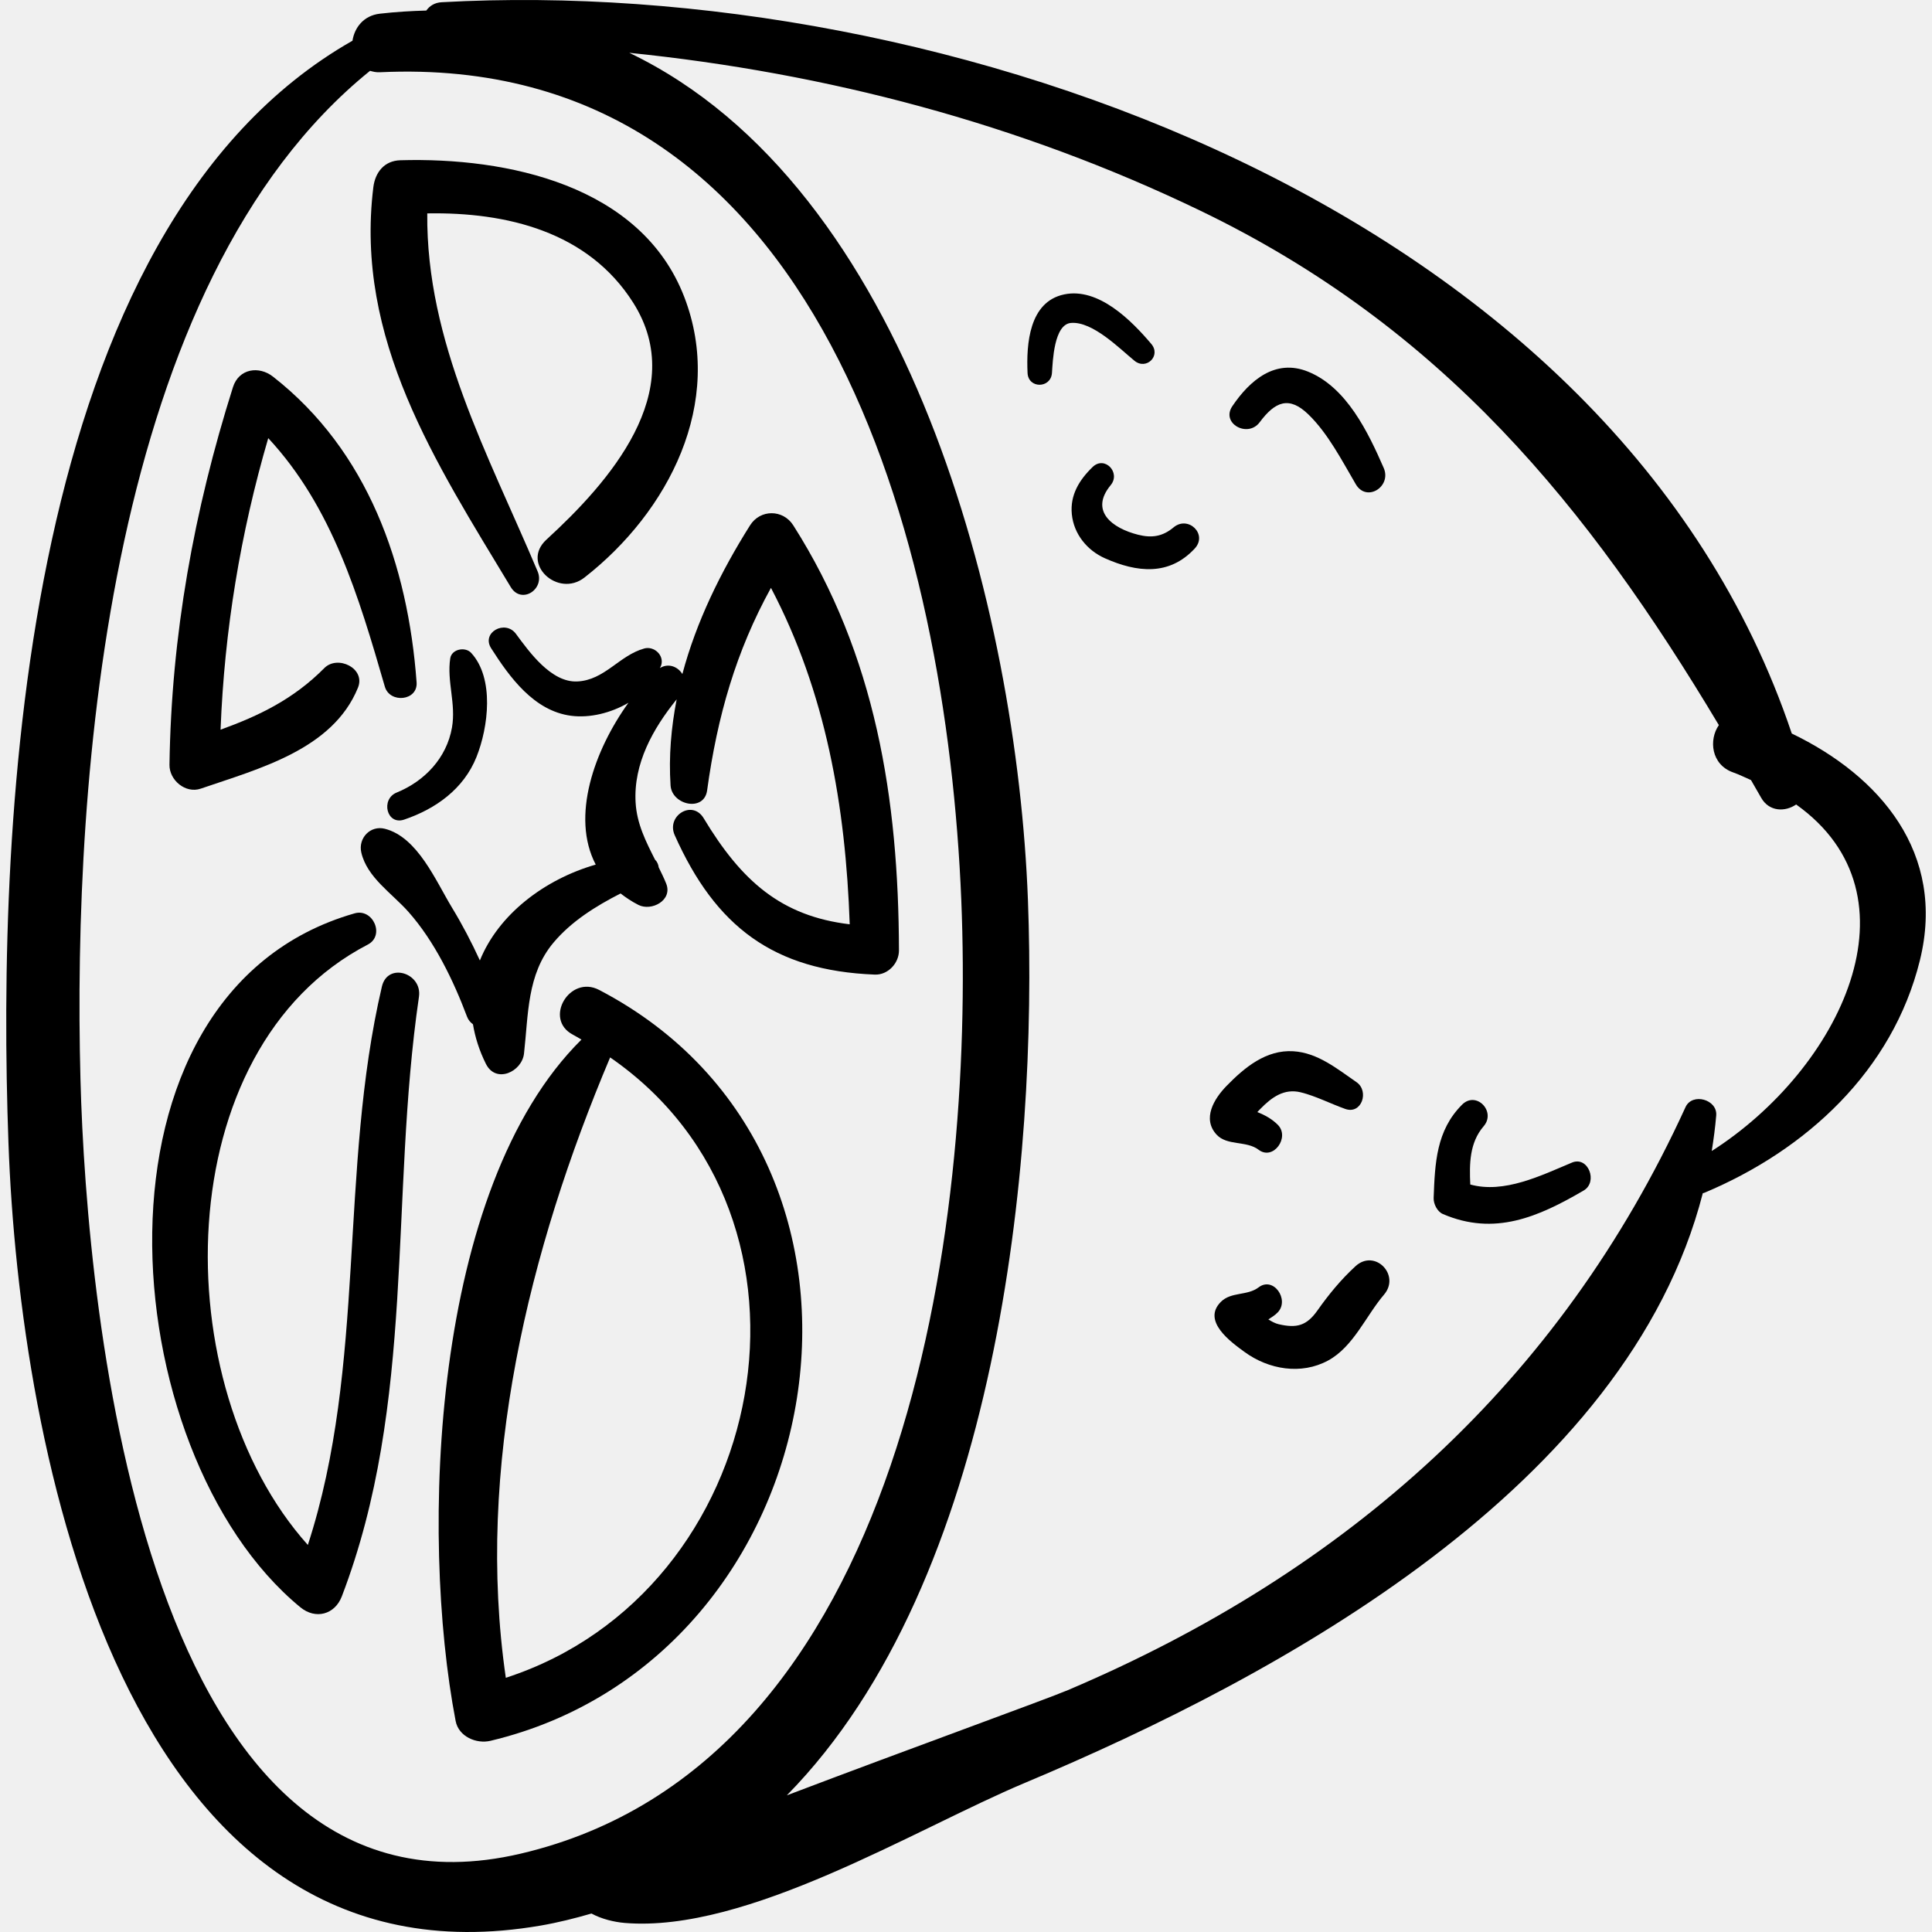
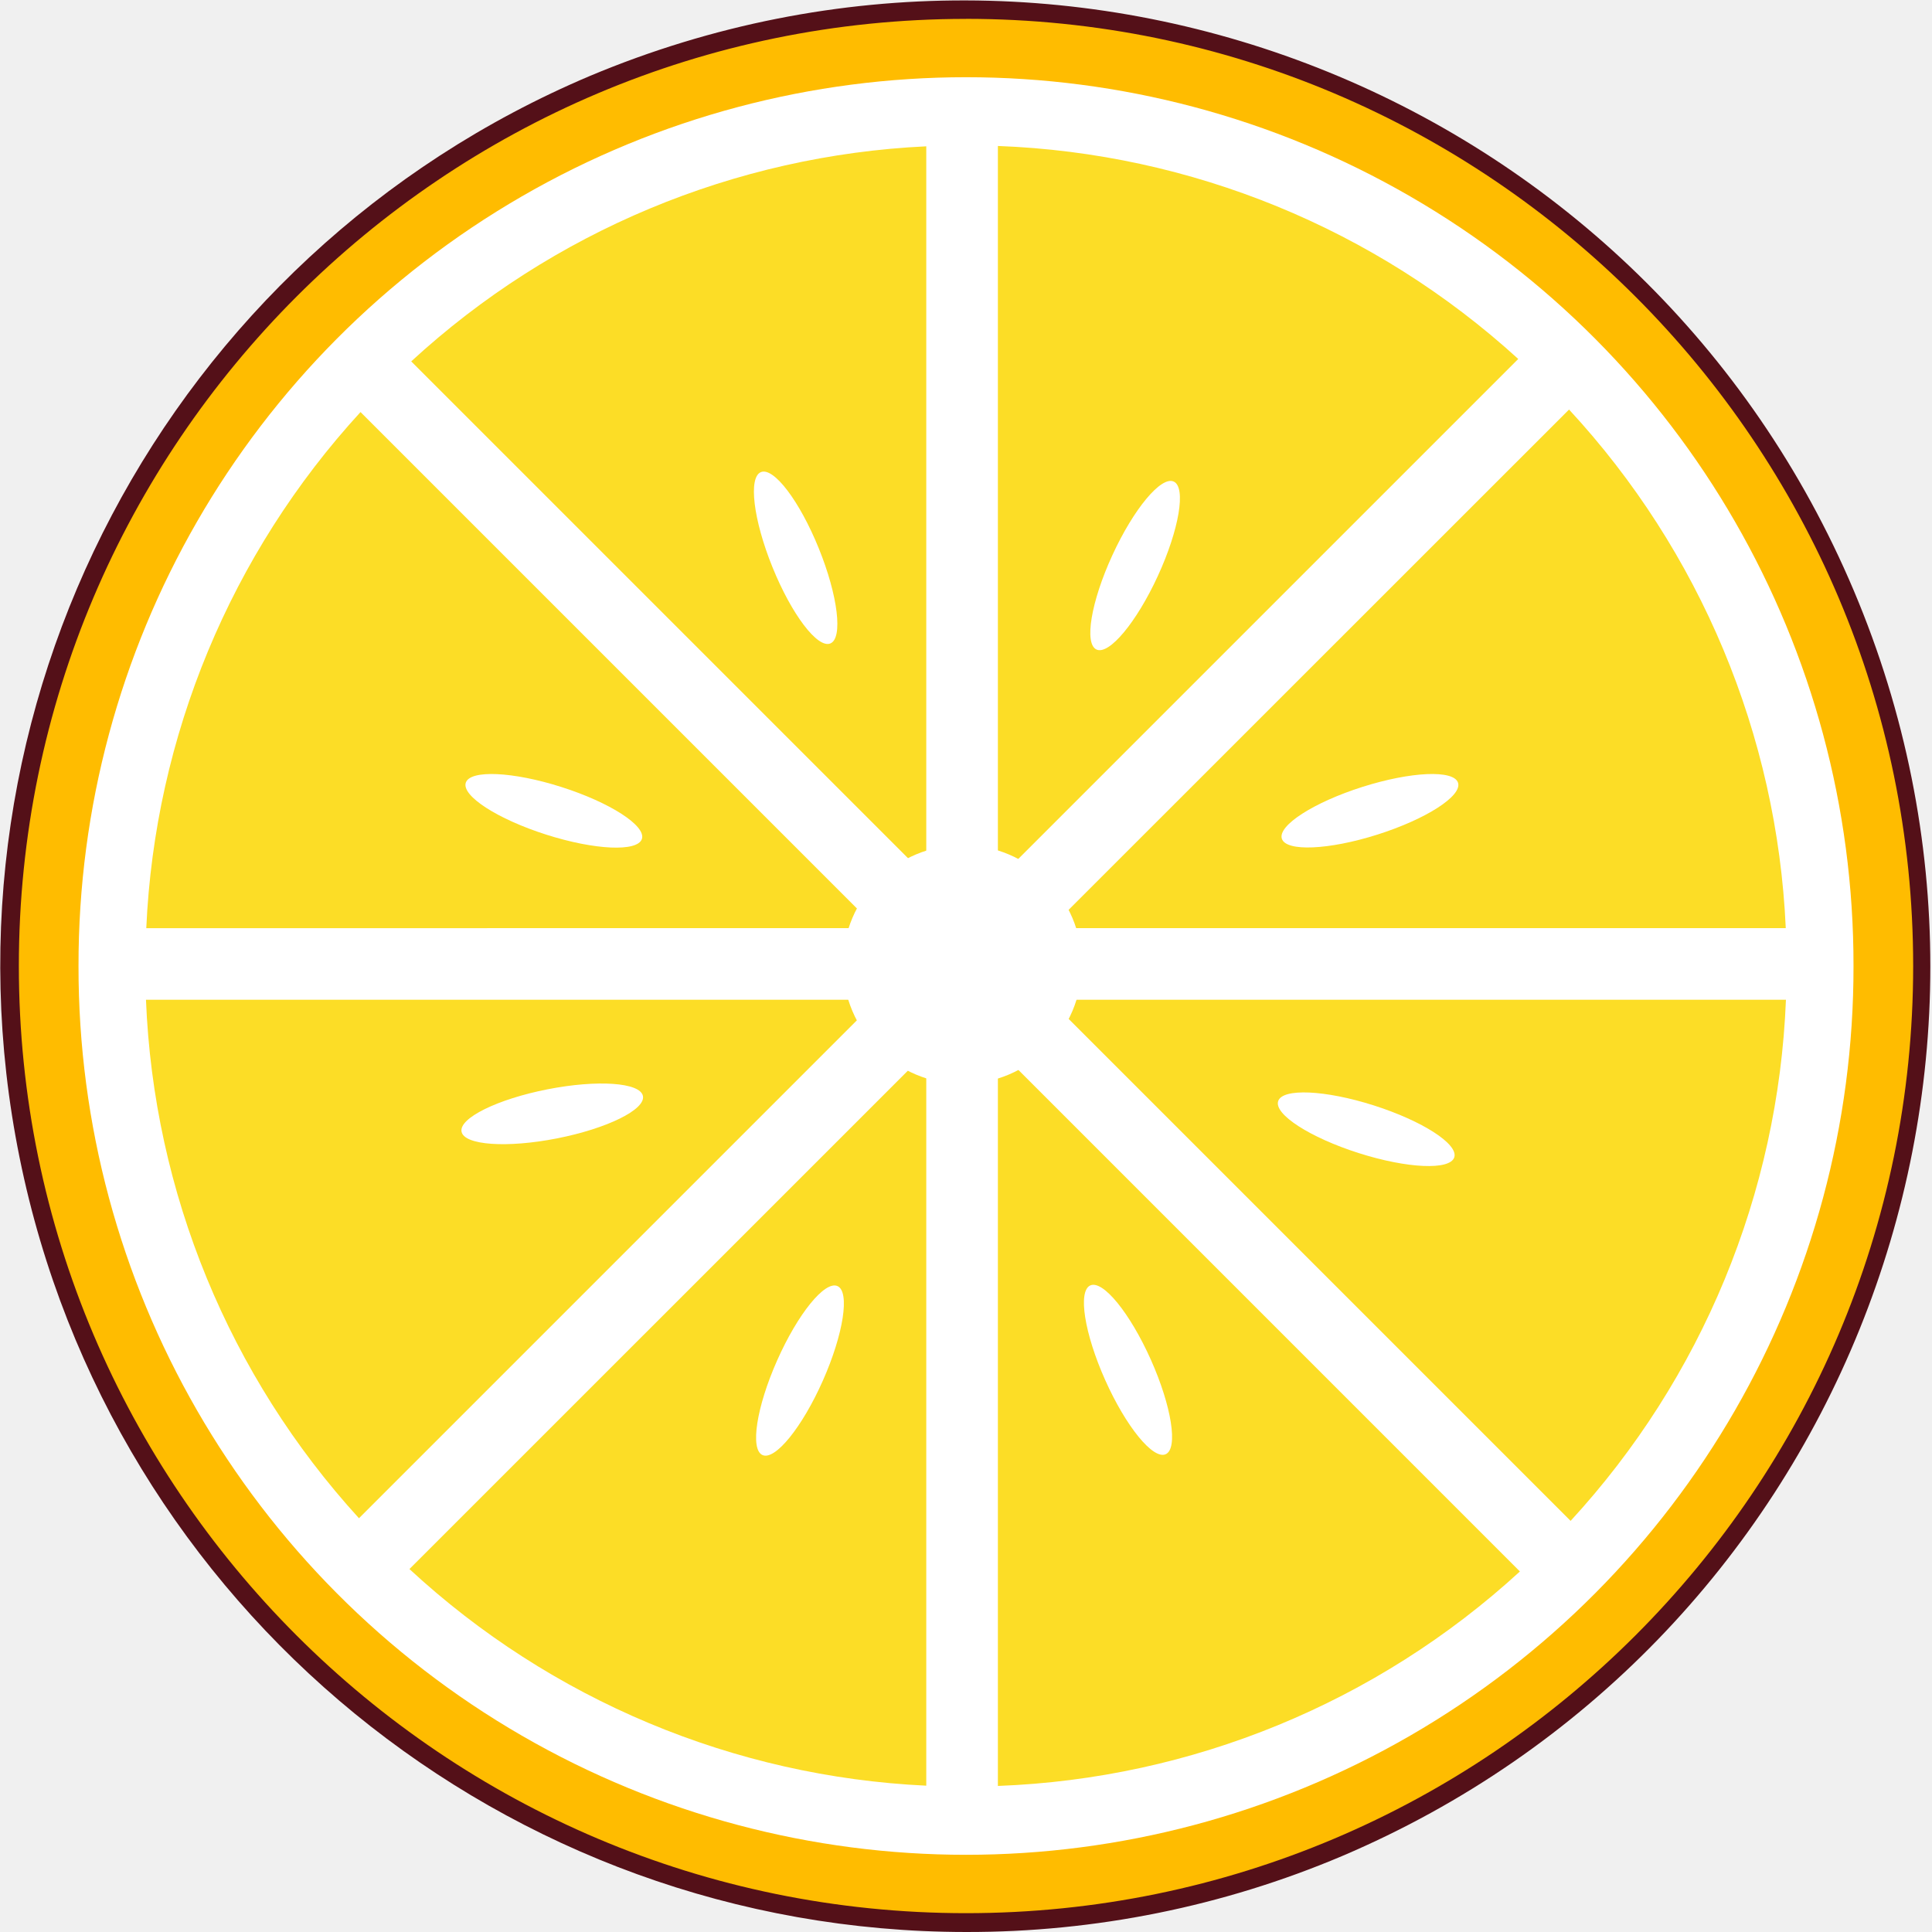
- <svg xmlns="http://www.w3.org/2000/svg" fill="#000000" version="1.1" id="Capa_1" width="800px" height="800px" viewBox="0 0 184.924 184.924" xml:space="preserve">
-   <g>
-     <path d="M171.502,70.21C154.621,19.959,90.411-2.458,42.275,0.213c-0.686,0.038-1.163,0.363-1.471,0.797   c-1.453,0.038-2.932,0.128-4.451,0.301c-1.566,0.179-2.427,1.358-2.615,2.587C2.028,21.935-0.321,78.177,0.81,109.419   c1.057,29.212,10.928,81.774,50.94,74.89c1.685-0.291,3.292-0.697,4.863-1.154c0.946,0.518,2.157,0.816,3.18,0.902   c11.734,0.971,27.817-9.006,38.303-13.406c24.472-10.268,57.677-28.344,64.892-56.448c0.04-0.013,0.076-0.005,0.117-0.022   c9.791-4.091,18.054-11.707,20.658-22.252C186.305,81.636,179.92,74.264,171.502,70.21z M49.852,177.421   c-35.969,8.453-41.563-51.86-42.15-74.101c-0.765-28.938,2.694-76.325,27.716-96.54c0.286,0.079,0.577,0.153,0.936,0.136   C78.7,4.922,90.613,52.172,92.011,86.147C93.299,117.496,86.712,168.758,49.852,177.421z M163.841,110.172   c0.181-1.121,0.332-2.254,0.429-3.406c0.128-1.529-2.292-2.209-2.938-0.797c-12.029,26.314-32.382,44.45-59.113,55.801   c-2.091,0.888-15.259,5.648-26.907,10.074c20.235-20.572,24.031-60.584,23.078-85.698C97.338,58.448,86.972,17.885,60.231,5.054   c18.896,1.93,37.337,6.769,54.596,15.081c23.236,11.19,37.188,28.347,49.695,49.27c-0.974,1.396-0.748,3.787,1.374,4.53   c0.625,0.219,1.132,0.489,1.703,0.731c0.324,0.566,0.649,1.122,0.973,1.693c0.768,1.357,2.316,1.362,3.347,0.643   C184.188,85.731,176.155,102.305,163.841,110.172z" />
-     <path d="M45.096,62.49c-0.564-0.613-1.865-0.368-2.001,0.528c-0.336,2.22,0.568,4.332,0.166,6.622   c-0.511,2.913-2.616,5.129-5.291,6.219c-1.56,0.636-0.96,3.157,0.714,2.59c3.029-1.026,5.7-2.937,6.923-5.993   C46.746,69.611,47.339,64.926,45.096,62.49z" />
-     <path d="M75.929,50.283c-0.98-1.54-3.16-1.553-4.137,0c-2.807,4.459-5.144,9.219-6.478,14.233c-0.425-0.692-1.314-1.082-2.15-0.572   c0.034-0.088,0.09-0.167,0.12-0.258c0.313-0.967-0.684-1.873-1.616-1.616c-2.393,0.658-3.791,3.039-6.418,3.157   c-2.492,0.112-4.586-2.822-5.866-4.557c-1.026-1.39-3.342-0.137-2.37,1.385c1.78,2.79,4.104,5.99,7.645,6.456   c1.772,0.233,3.81-0.255,5.493-1.244c-3.257,4.521-5.535,10.894-3.131,15.489c-4.929,1.42-9.315,4.783-11.088,9.175   c-0.791-1.726-1.67-3.411-2.666-5.051c-1.565-2.576-3.285-6.743-6.423-7.551c-1.399-0.36-2.574,0.896-2.263,2.263   c0.544,2.392,2.936,3.907,4.517,5.692c2.492,2.813,4.296,6.547,5.606,10.03c0.124,0.33,0.332,0.552,0.566,0.727   c0.206,1.23,0.594,2.496,1.24,3.79c0.962,1.927,3.448,0.75,3.646-0.987c0.426-3.74,0.272-7.586,2.825-10.623   c1.701-2.023,4.02-3.48,6.419-4.702c0.509,0.394,1.06,0.768,1.704,1.095c1.258,0.639,3.306-0.441,2.659-2.045   c-0.215-0.533-0.464-1.04-0.713-1.546c-0.038-0.279-0.144-0.544-0.353-0.74c-0.872-1.73-1.739-3.416-1.859-5.468   c-0.217-3.722,1.659-7.072,3.93-9.876c-0.521,2.681-0.769,5.424-0.584,8.242c0.124,1.882,3.21,2.57,3.499,0.473   c0.981-7.12,2.771-13.326,6.111-19.386c5.255,10.007,7.145,20.894,7.538,32.203c-6.546-0.784-10.344-4.115-13.979-10.153   c-1.091-1.813-3.6-0.231-2.773,1.621c3.91,8.757,9.459,12.965,19.153,13.346c1.258,0.049,2.315-1.09,2.312-2.312   C86.008,76.491,83.82,62.677,75.929,50.283z" />
-     <path d="M26.131,36.051c-1.354-1.058-3.272-0.771-3.835,1.012c-3.735,11.821-5.895,23.734-6.074,36.143   c-0.021,1.469,1.538,2.78,2.993,2.28c5.575-1.914,12.637-3.737,15.048-9.664c0.757-1.861-1.952-3.156-3.221-1.875   c-2.952,2.98-6.242,4.559-9.93,5.896c0.366-9.498,1.899-18.788,4.563-27.906c6.106,6.565,8.661,15.147,11.16,23.784   c0.472,1.633,3.171,1.375,3.04-0.411C39.05,54.082,35.222,43.158,26.131,36.051z" />
-     <path d="M65.493,28.418c-4.144-10.735-17-13.37-27.166-13.08c-1.547,0.044-2.418,1.158-2.594,2.594   c-1.785,14.534,5.977,26.356,13.153,38.259c1.021,1.694,3.297,0.214,2.572-1.503c-4.731-11.2-10.674-21.946-10.562-34.263   c7.585-0.132,15.394,1.73,19.713,8.552C66,37.491,58.244,46.21,52.304,51.649c-2.504,2.293,1.098,5.613,3.634,3.634   C63.999,48.991,69.398,38.535,65.493,28.418z" />
-     <path d="M36.553,94.432c-4.126,17.639-1.475,36.203-7.087,53.446c-13.713-15.306-13.469-47.506,5.738-57.467   c1.665-0.863,0.504-3.493-1.26-2.989c-26.705,7.633-23.225,51.605-5.191,66.424c1.448,1.19,3.295,0.703,3.965-1.047   c7.11-18.574,4.561-38.074,7.383-57.39C40.434,93.131,37.106,92.068,36.553,94.432z" />
-     <path d="M57.346,94.752c-2.834-1.479-5.344,2.805-2.505,4.286c0.283,0.147,0.539,0.315,0.814,0.468   c-14.372,14.213-15.471,47.381-12.042,65.227c0.285,1.486,1.984,2.211,3.33,1.892C80.103,158.73,88.543,111.032,57.346,94.752z    M48.415,160.592c-2.925-20.097,2.193-40.941,9.985-59.38C80.624,116.541,73.823,152.35,48.415,160.592z" />
-     <path d="M110.198,32.92c-1.886-2.228-5.042-5.426-8.334-4.741c-3.365,0.7-3.635,4.759-3.51,7.521c0.069,1.515,2.228,1.494,2.336,0   c0.078-1.089,0.178-4.657,1.825-4.79c2.075-0.167,4.644,2.455,6.072,3.621C109.723,35.457,111.155,34.051,110.198,32.92z" />
-     <path d="M112.329,50.48c-1.046,0.874-2.081,1.033-3.384,0.706c-2.488-0.625-4.68-2.271-2.634-4.749   c0.991-1.199-0.578-2.855-1.734-1.734c-1.274,1.236-2.166,2.679-1.986,4.512c0.187,1.905,1.467,3.462,3.159,4.217   c3.074,1.37,6.154,1.71,8.604-0.927C115.626,51.132,113.729,49.31,112.329,50.48z" />
-     <path d="M132.443,44.789c-1.486-3.401-3.542-7.715-7.236-9.214c-3.134-1.272-5.578,0.82-7.255,3.306   c-1.112,1.651,1.48,3.068,2.622,1.533c1.475-1.981,2.814-2.536,4.662-0.745c1.883,1.826,3.222,4.442,4.536,6.681   C130.807,48.115,133.223,46.572,132.443,44.789z" />
-     <path d="M129.745,121.195c-1.393,1.279-2.562,2.705-3.65,4.246c-1.028,1.455-1.984,1.711-3.714,1.306   c-0.328-0.077-0.656-0.255-0.979-0.458c0.314-0.207,0.639-0.395,0.91-0.684c1.131-1.205-0.418-3.465-1.84-2.385   c-1.09,0.83-2.633,0.401-3.619,1.393c-1.835,1.844,0.977,3.85,2.277,4.796c2.304,1.678,5.418,2.213,7.995,0.813   c2.422-1.315,3.629-4.295,5.347-6.302C134.075,122.045,131.595,119.499,129.745,121.195z" />
-     <path d="M129.841,103.581c-1.845-1.269-3.705-2.815-6.047-2.959c-2.61-0.159-4.664,1.546-6.385,3.31   c-1.208,1.237-2.363,3.146-0.964,4.668c1.009,1.096,2.854,0.559,4.025,1.451c1.402,1.068,3.021-1.197,1.84-2.386   c-0.571-0.574-1.245-0.933-1.964-1.224c0.095-0.094,0.187-0.194,0.279-0.289c1.1-1.127,2.285-1.994,3.891-1.596   c1.438,0.357,2.844,1.09,4.244,1.586C130.345,106.705,131.077,104.432,129.841,103.581z" />
-     <path d="M150.461,111.279c-2.959,1.238-6.485,2.992-9.731,2.098c-0.088-1.984-0.084-3.992,1.281-5.579   c1.214-1.411-0.715-3.409-2.065-2.065c-2.477,2.471-2.599,5.606-2.723,8.93c-0.021,0.562,0.341,1.305,0.882,1.538   c4.934,2.122,9.117,0.3,13.48-2.251C152.973,113.137,152.021,110.628,150.461,111.279z" />
-   </g>
+ <svg xmlns="http://www.w3.org/2000/svg" width="800px" height="800px" viewBox="0 0 1024 1024" class="icon" version="1.1">
+   <path d="M512.006 512.005m-507.004 0a507.004 507.004 0 1 0 1014.008 0 507.004 507.004 0 1 0-1014.008 0Z" fill="#FFBC00" />
+   <path d="M512.006 1023.999A512.131 512.131 0 0 1 312.707 40.238a512.131 512.131 0 0 1 398.586 943.523 508.713 508.713 0 0 1-199.287 40.238z m0-1013.985C235.19 9.991 9.991 235.19 9.991 512.005s225.199 502.015 502.015 502.015 502.015-225.21 502.015-502.015S788.81 9.991 512.006 9.991z" fill="#541018" />
+   <path d="M512.006 512.005m-470.391 0a470.391 470.391 0 1 0 940.781 0 470.391 470.391 0 1 0-940.781 0Z" fill="#FFFFFF" />
+   <path d="M490.946 77.552a433.33 433.33 0 0 0-272.996 113.993l272.996 272.996zM465.069 529.888h-387.7a433.215 433.215 0 0 0 112.892 274.808zM528.902 77.368v388.687l275.795-275.795A433.249 433.249 0 0 0 528.902 77.368zM464.633 491.943L191.086 218.397a433.364 433.364 0 0 0-113.557 273.547zM556.672 491.943h389.822a433.272 433.272 0 0 0-114.865-274.877zM556.247 529.888l276.208 276.208a433.284 433.284 0 0 0 114.131-276.208zM490.946 557.738L217.009 831.629a433.238 433.238 0 0 0 273.937 114.819zM528.902 556.212v390.373a433.295 433.295 0 0 0 276.678-113.672z" fill="#FCDD26" />
+   <path d="M679.404 444.53a13.248 48.99 72.39 1 0 93.389-29.643 13.248 48.99 72.39 1 0-93.389 29.643Z" fill="#FFFFFF" />
+   <path d="M581.166 344.26a13.248 48.99 24.7 1 0 40.943-89.016 13.248 48.99 24.7 1 0-40.943 89.016Z" fill="#FFFFFF" />
+   <path d="M409.424 300.609a48.99 13.248 67.95 1 0 24.559-9.947 48.99 13.248 67.95 1 0-24.559 9.947Z" fill="#FFFFFF" />
+   <path d="M720.101 611.141a48.99 13.248 17.68 1 0 8.047-25.245 48.99 13.248 17.68 1 0-8.047 25.245Z" fill="#FFFFFF" />
+   <path d="M585.766 731.438a48.99 13.248 65.93 1 0 24.193-10.807 48.99 13.248 65.93 1 0-24.193 10.807Z" fill="#FFFFFF" />
+   <path d="M404.146 771.211a13.248 48.99 23.92 1 0 39.727-89.565 13.248 48.99 23.92 1 0-39.727 89.565Z" fill="#FFFFFF" />
+   <path d="M244.634 599.821a13.248 48.99 78.87 1 0 96.138-18.914 13.248 48.99 78.87 1 0-96.138 18.914Z" fill="#FFFFFF" />
+   <path d="M289.523 442.376a48.99 13.248 17.68 1 0 8.047-25.245 48.99 13.248 17.68 1 0-8.047 25.245Z" fill="#FFFFFF" />
+   <path d="M510.09 511.202m-63.294 0a63.294 63.294 0 1 0 126.588 0 63.294 63.294 0 1 0-126.588 0Z" fill="#FFFFFF" />
</svg>
